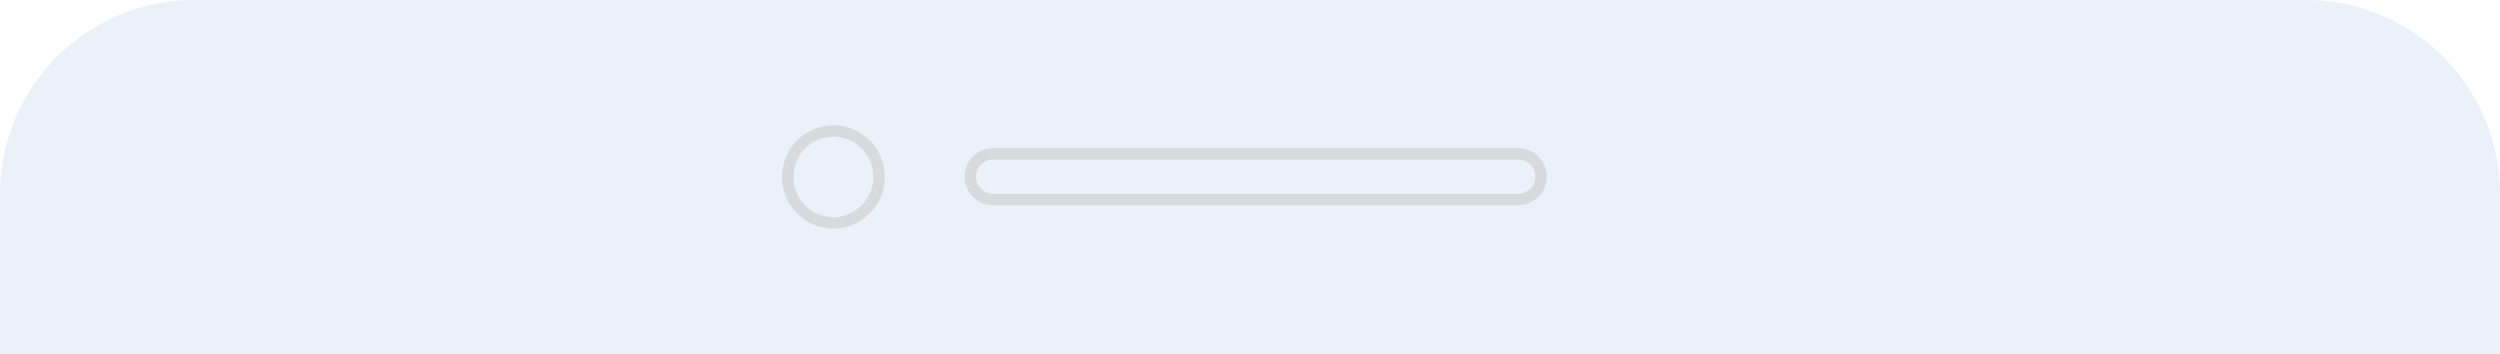
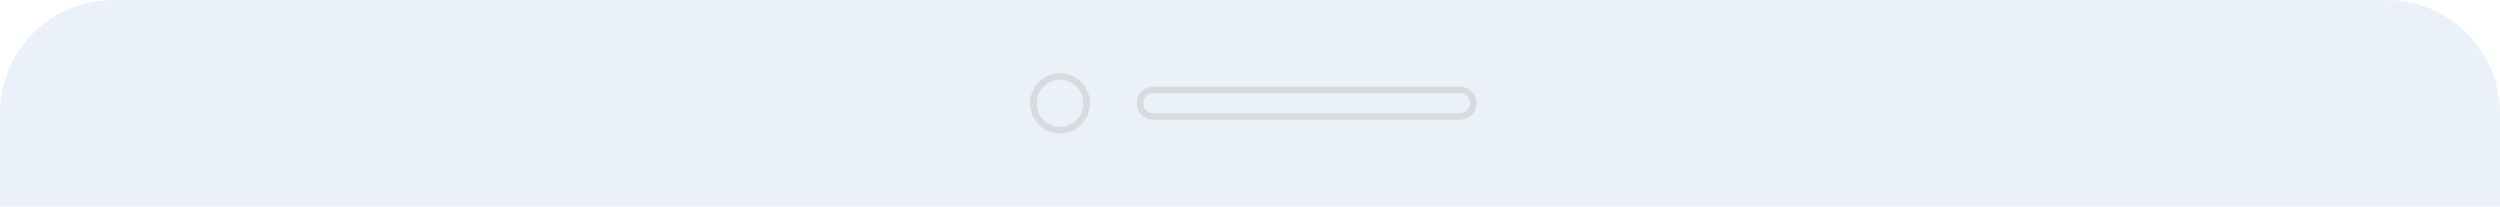
- <svg xmlns="http://www.w3.org/2000/svg" width="219px" height="31px" viewBox="0 0 219 31" version="1.1">
+ <svg xmlns="http://www.w3.org/2000/svg" width="375px" height="31px" viewBox="0 0 375 31" version="1.1">
  <g id="Page-1" stroke="none" stroke-width="1" fill="none" fill-rule="evenodd">
    <g id="mobile_top" fill-rule="nonzero">
-       <path d="M17,0 L202,0 C211.389,0 219,7.611 219,17 L219,31 L0,31 L0,17 C0,7.611 7.611,0 17,0 Z" id="Rectangle-10" fill="#EBF1F8" />
-       <ellipse id="Oval-2-Copy-4" stroke="#D7DBDE" cx="73.002" cy="15.5" rx="4.002" ry="4.025" />
-       <rect id="Rectangle-13-Copy" stroke="#D7DBDE" x="85" y="13.475" width="50" height="4" rx="2" />
+       <path d="M17,0 L358,0 C367.389,0 375,7.611 375,17 L375,31 L0,31 L0,17 C0,7.611 7.611,0 17,0 Z" id="Rectangle-10" fill="#EBF1F8" />
+       <ellipse id="Oval-2-Copy-4" stroke="#D7DBDE" cx="159.002" cy="15.5" rx="4.002" ry="4.025" />
+       <rect id="Rectangle-13-Copy" stroke="#D7DBDE" x="171" y="13.475" width="50" height="4" rx="2" />
    </g>
  </g>
</svg>
